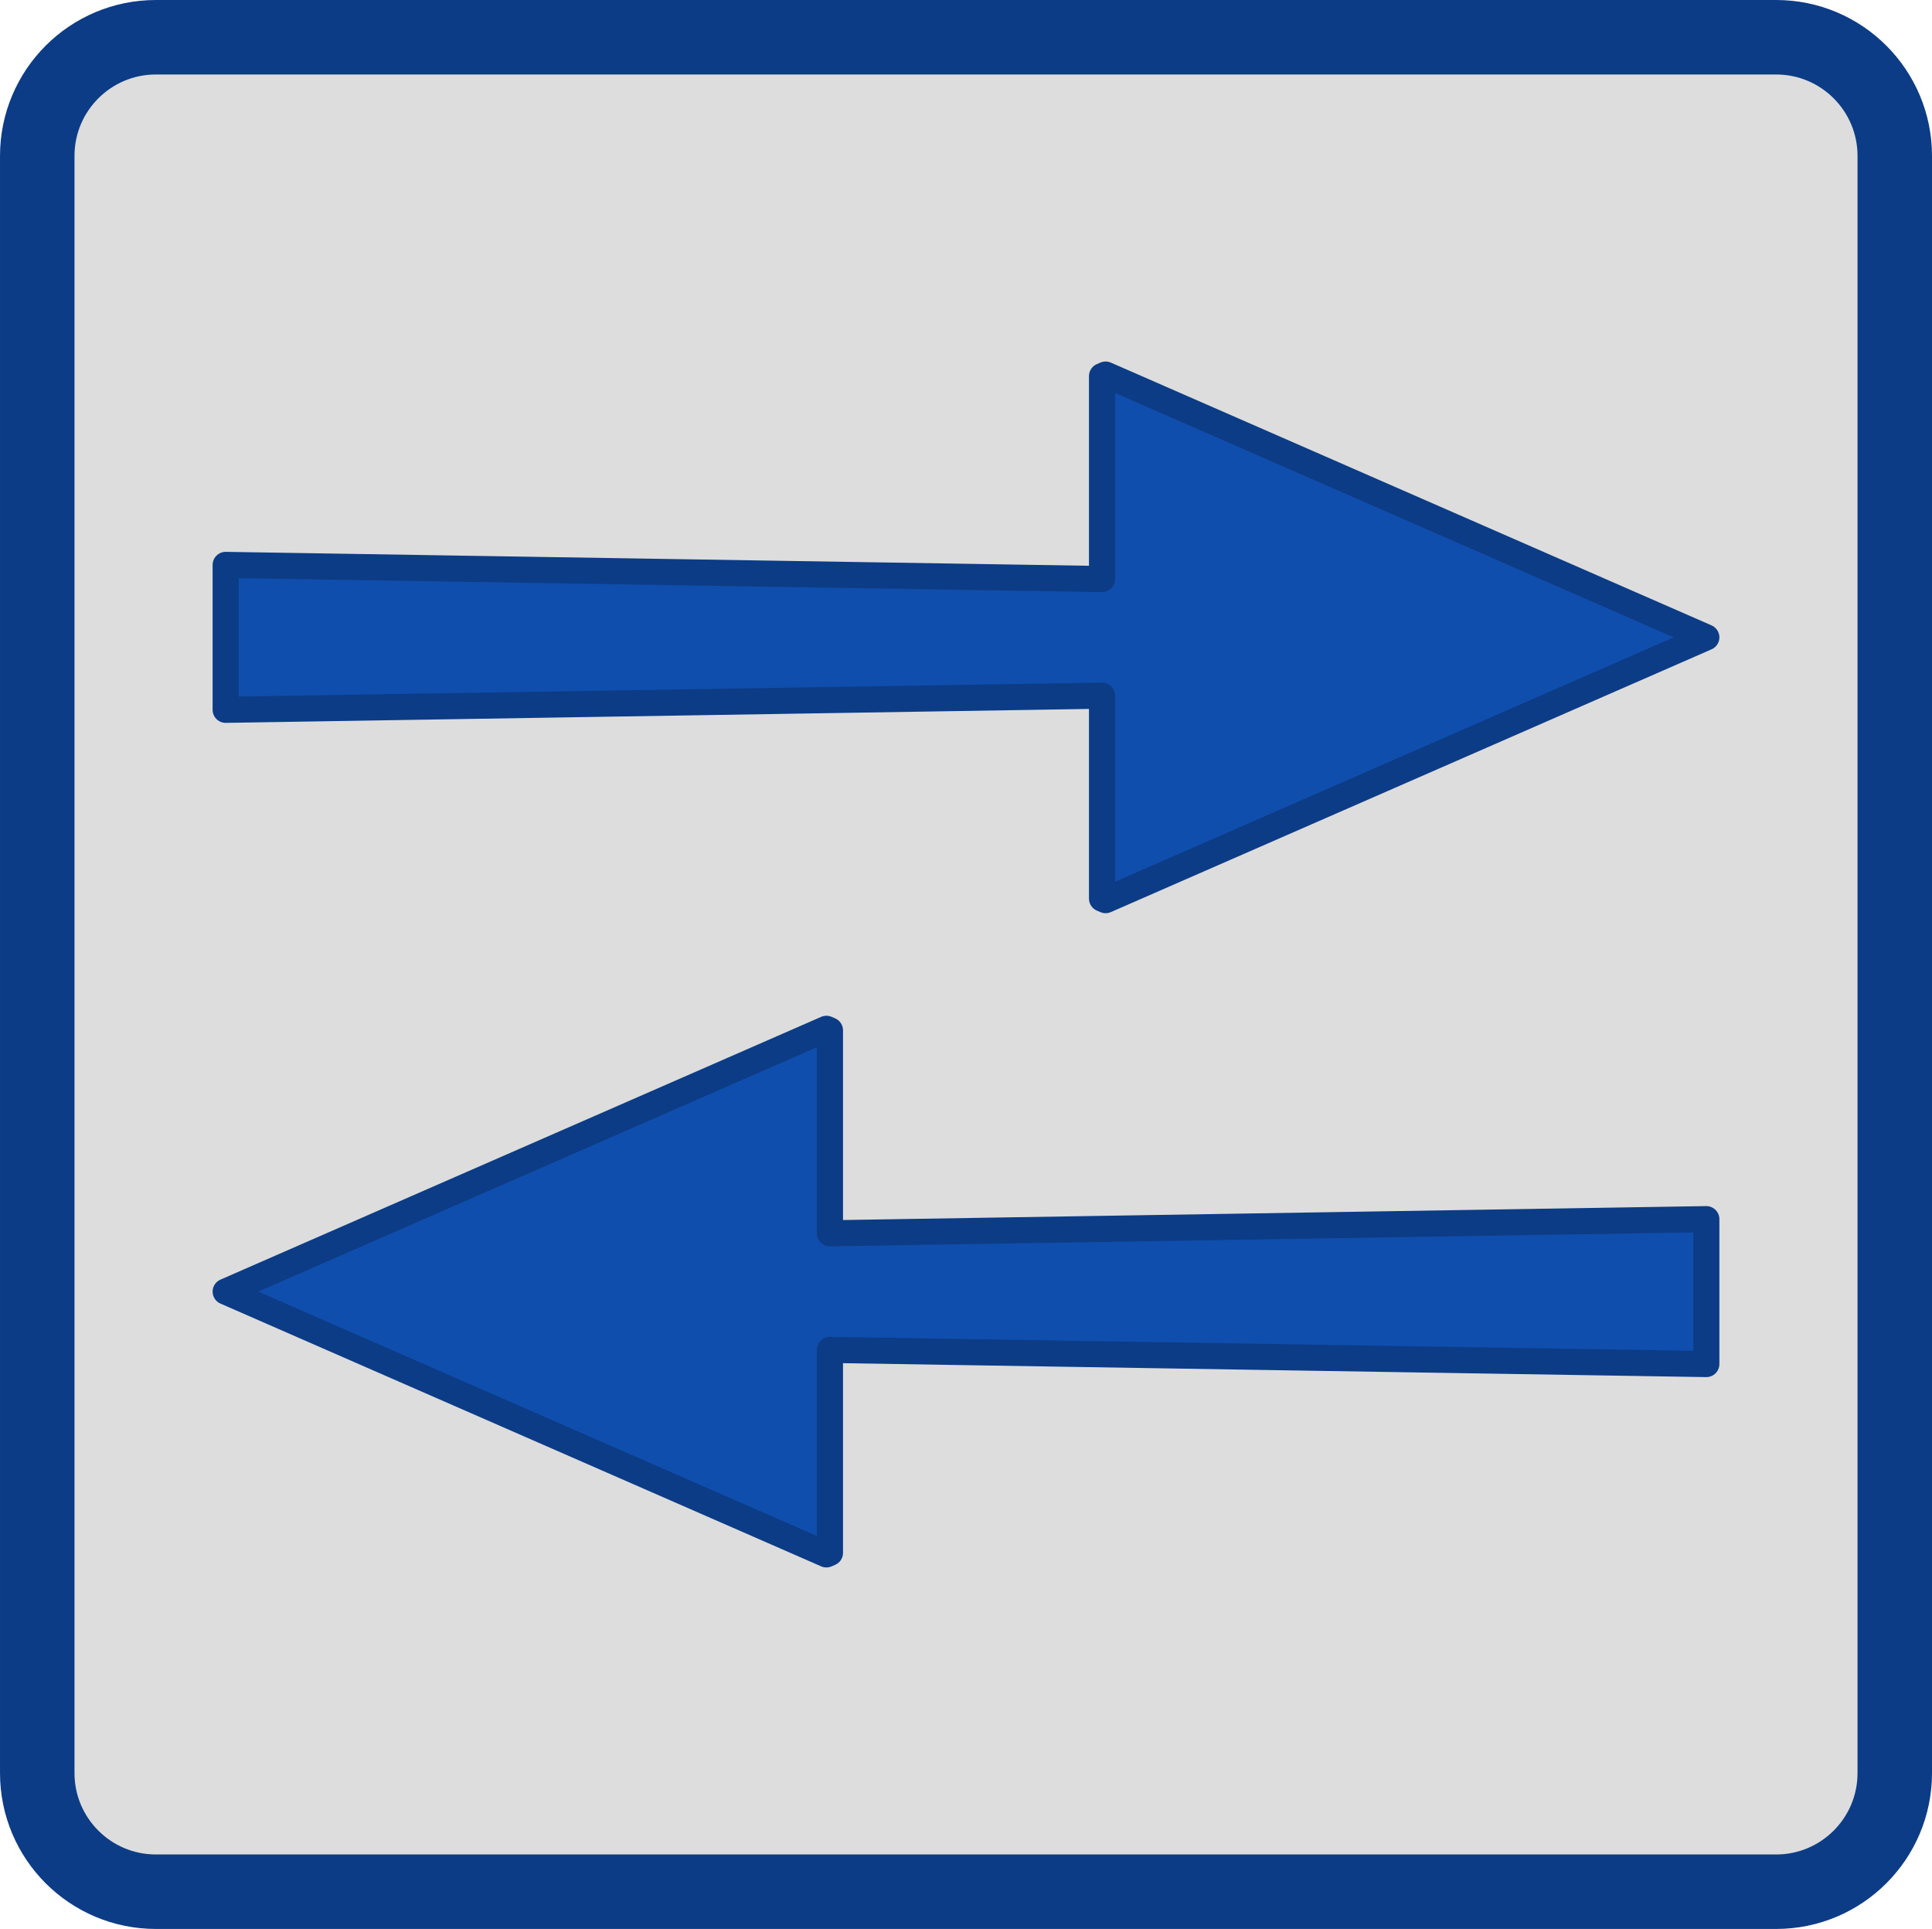
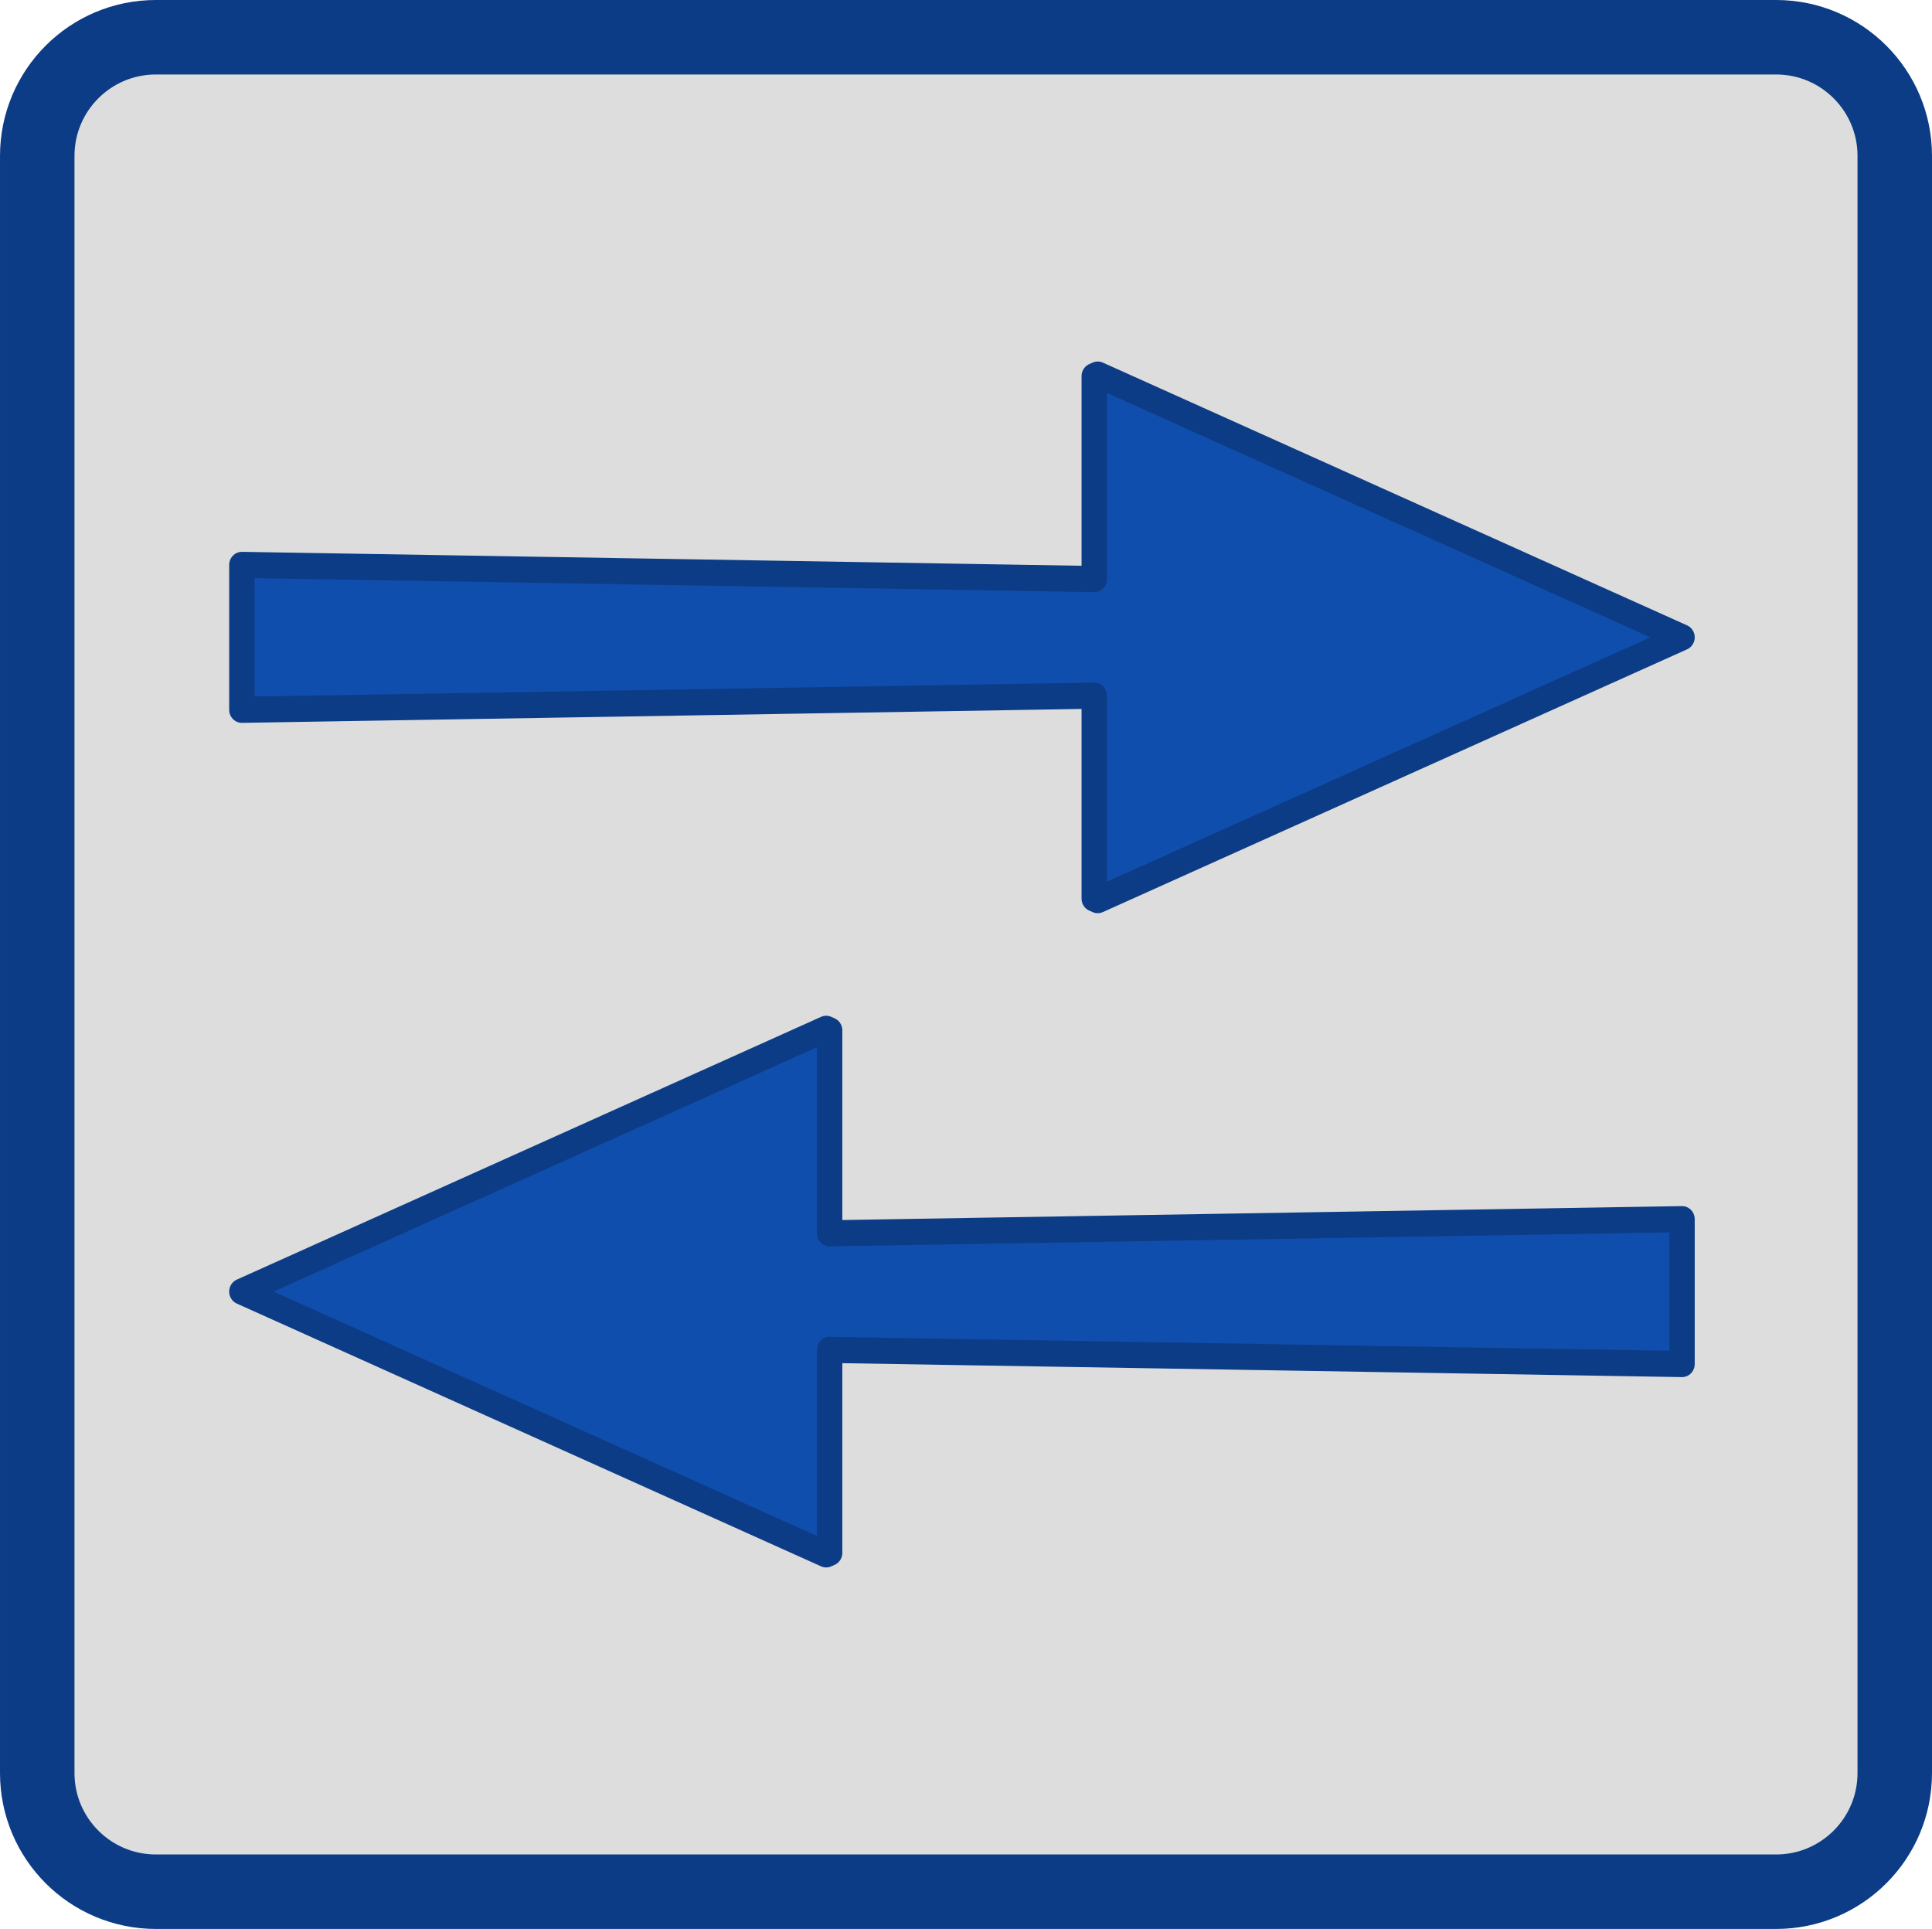
- <svg xmlns="http://www.w3.org/2000/svg" version="1.1" id="svg7778" viewBox="0 0 146.472 146.236" height="41.271mm" width="41.338mm">
+ <svg xmlns="http://www.w3.org/2000/svg" width="41.338mm" height="41.271mm" viewBox="0 0 146.472 146.236" id="svg7778" version="1.1">
  <defs id="defs7780" />
-   <g transform="translate(0.09375,21.0024)" id="g839">
-     <rect ry="8.995" y="-18.179" x="2.73" height="140.589" width="140.826" id="rect4136-2-3-3" style="opacity:1;fill:#dddddd;fill-opacity:1;stroke:#0c3c86;stroke-width:5.647;stroke-linecap:round;stroke-linejoin:round;stroke-miterlimit:2;stroke-dasharray:none;stroke-opacity:1" />
-     <path style="fill:#104ead;fill-opacity:1;stroke:#0c3c86;stroke-width:1.981;stroke-linecap:square;stroke-linejoin:round;stroke-miterlimit:4;stroke-dasharray:none;stroke-opacity:1;paint-order:normal" d="M 83.726,7.394 129.269,27.316 83.726,47.238 83.456,47.121 83.456,31.736 17.015,32.808 V 21.824 l 66.441,1.072 -1.2e-5,-15.385 z" id="rect854" />
-     <path style="fill:#104ead;fill-opacity:1;stroke:#0c3c86;stroke-width:1.981;stroke-linecap:square;stroke-linejoin:round;stroke-miterlimit:4;stroke-dasharray:none;stroke-opacity:1;paint-order:normal" d="m 62.559,56.993 -45.544,19.922 45.544,19.922 0.269,-0.117 -1.2e-5,-15.385 66.441,1.072 V 71.423 l -66.441,1.072 1.2e-5,-15.385 z" id="rect854-6" />
+   <g id="g4539">
+     <rect style="opacity:1;fill:#dddddd;fill-opacity:1;stroke:#0c3c86;stroke-width:5.647;stroke-linecap:round;stroke-linejoin:round;stroke-miterlimit:2;stroke-dasharray:none;stroke-opacity:1" id="rect4136-2-3-3" width="140.826" height="140.589" x="2.823" y="2.823" ry="8.995" />
+     <g id="g4533" transform="matrix(0.9726393,0,0,1,1.696654,0)">
+       <path style="fill:#104ead;fill-opacity:1;stroke:#0c3c86;stroke-width:1.981;stroke-linecap:square;stroke-linejoin:round;stroke-miterlimit:4;stroke-dasharray:none;stroke-opacity:1;paint-order:normal" d="M 83.819,28.396 129.363,48.318 83.819,68.24 83.55,68.123 83.55,52.739 17.109,53.81 V 42.826 l 66.441,1.072 -1.2e-5,-15.385 z" id="rect854" />
+       <path style="fill:#104ead;fill-opacity:1;stroke:#0c3c86;stroke-width:1.981;stroke-linecap:square;stroke-linejoin:round;stroke-miterlimit:4;stroke-dasharray:none;stroke-opacity:1;paint-order:normal" d="m 62.653,77.995 -45.544,19.922 45.544,19.922 0.269,-0.117 -1.2e-5,-15.385 66.441,1.072 V 92.426 l -66.441,1.072 1.2e-5,-15.385 z" id="rect854-6" />
+     </g>
  </g>
</svg>
